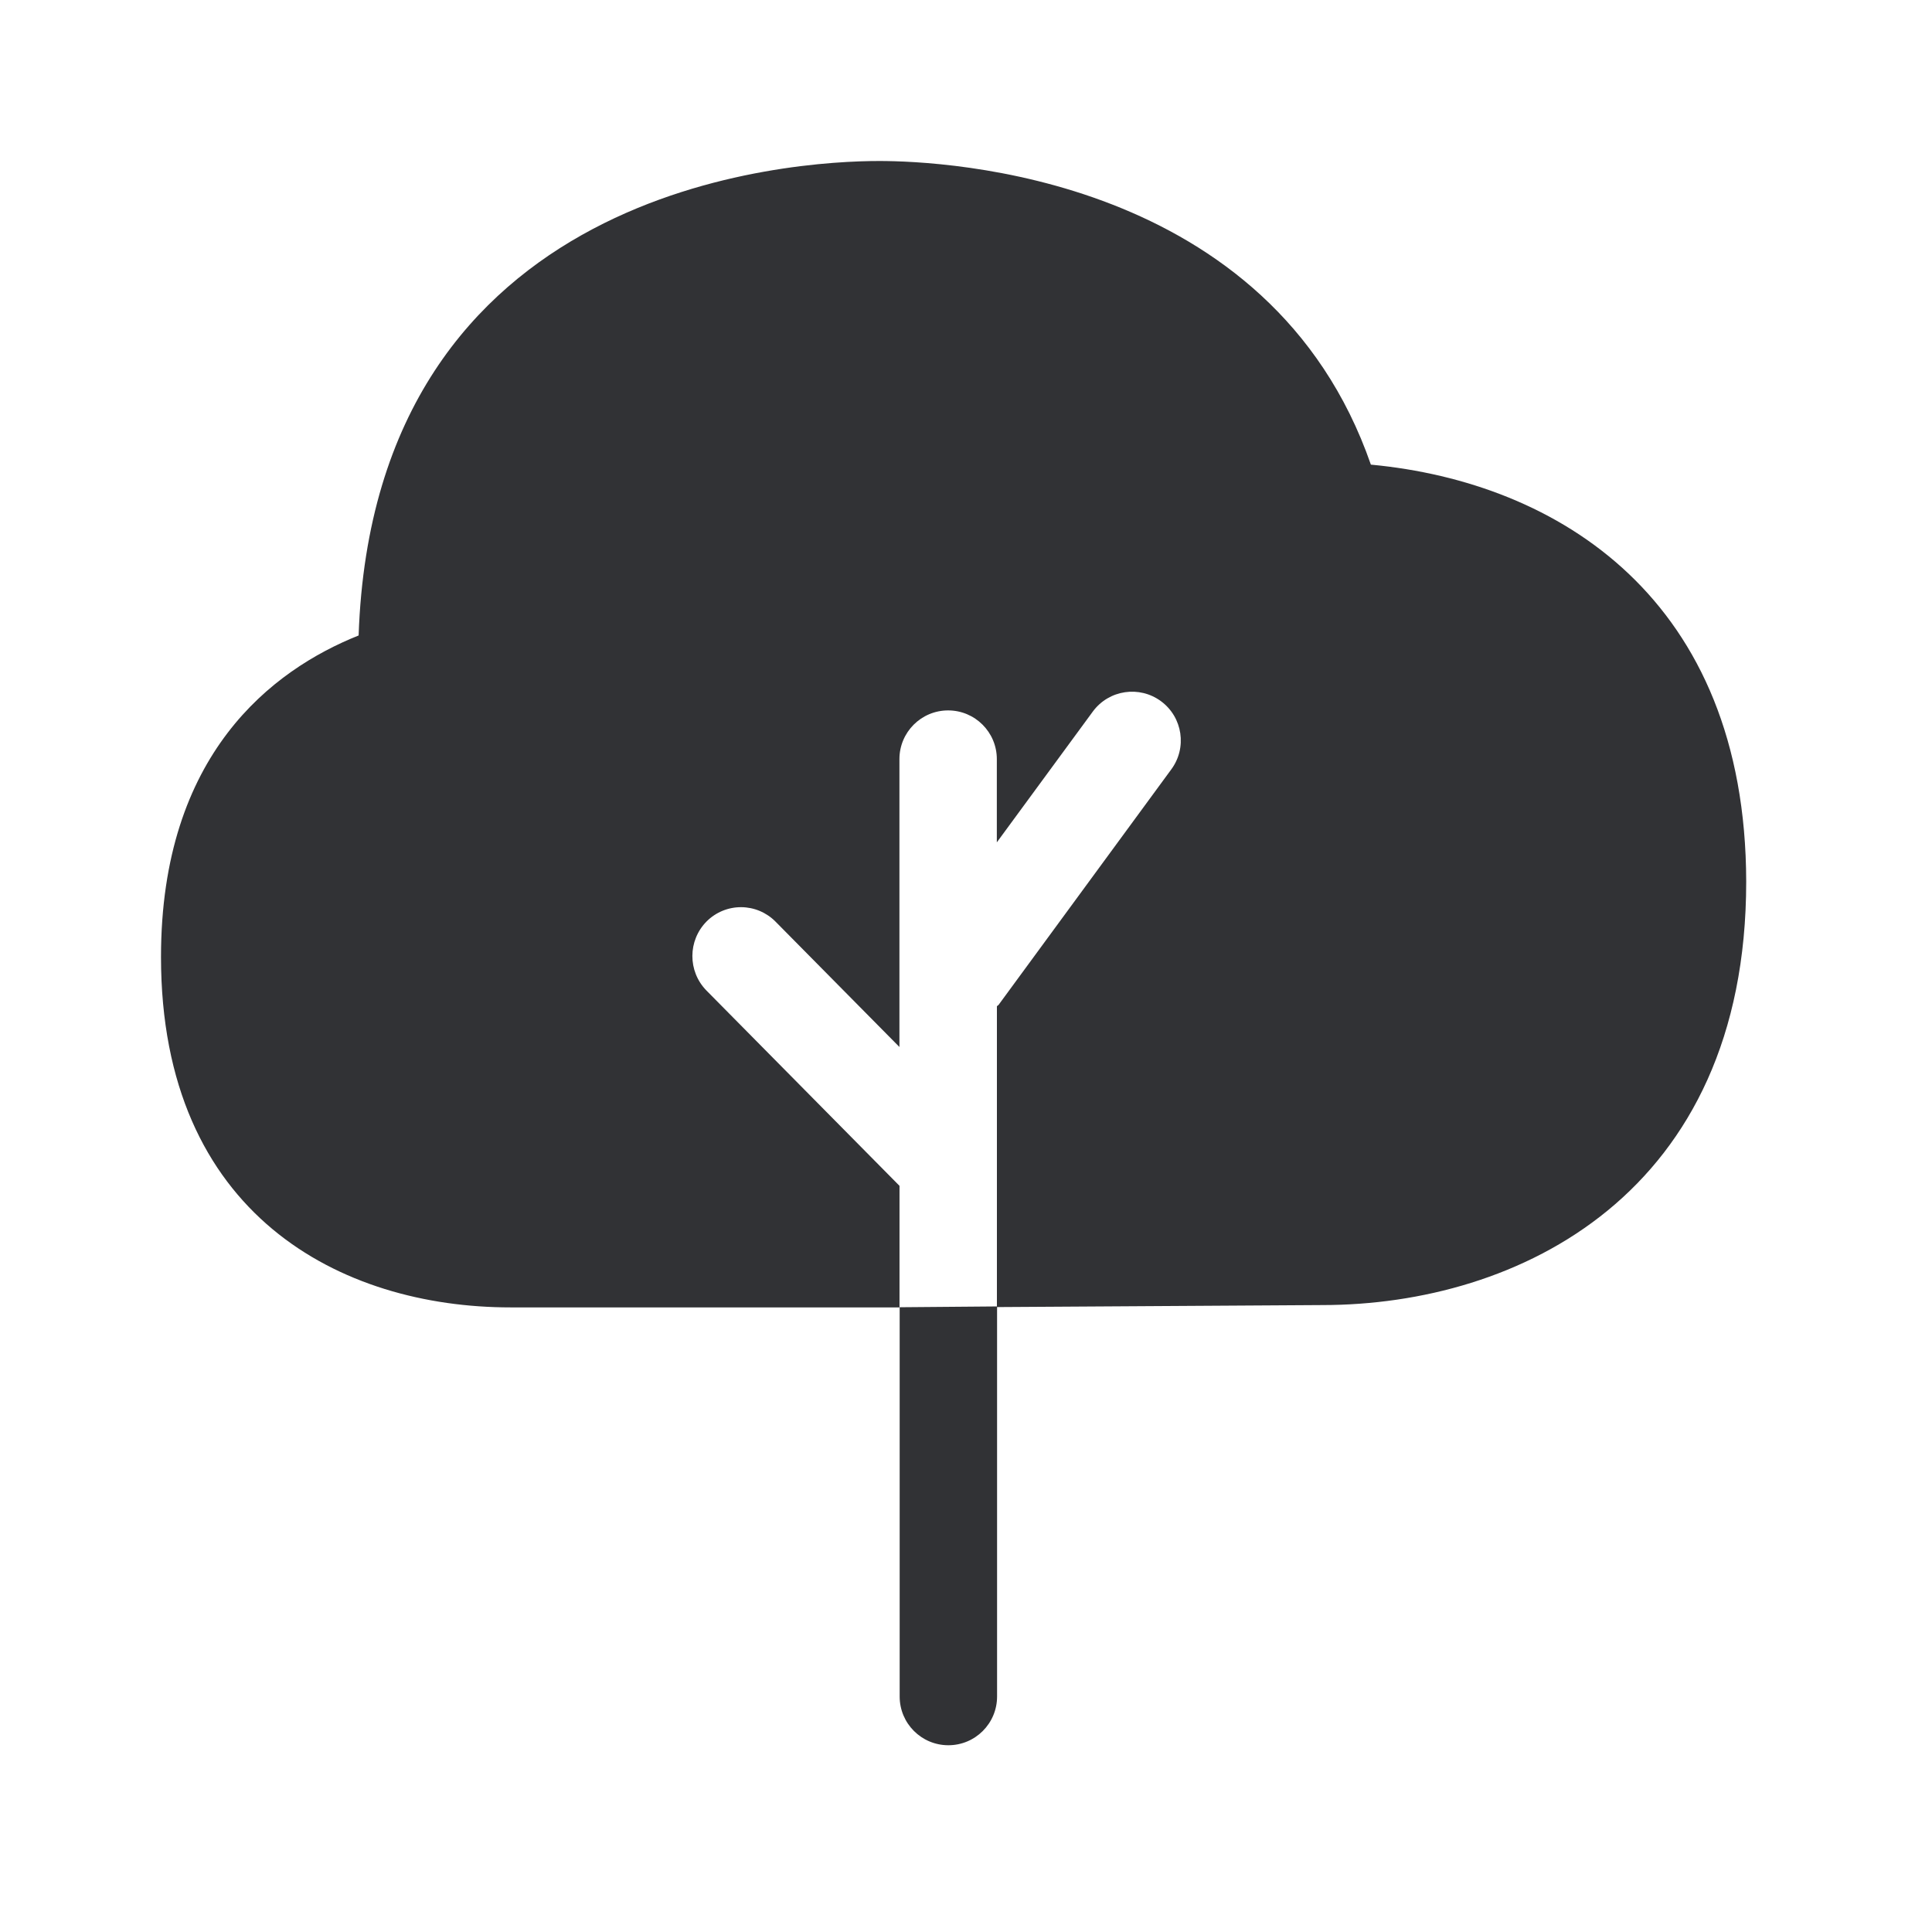
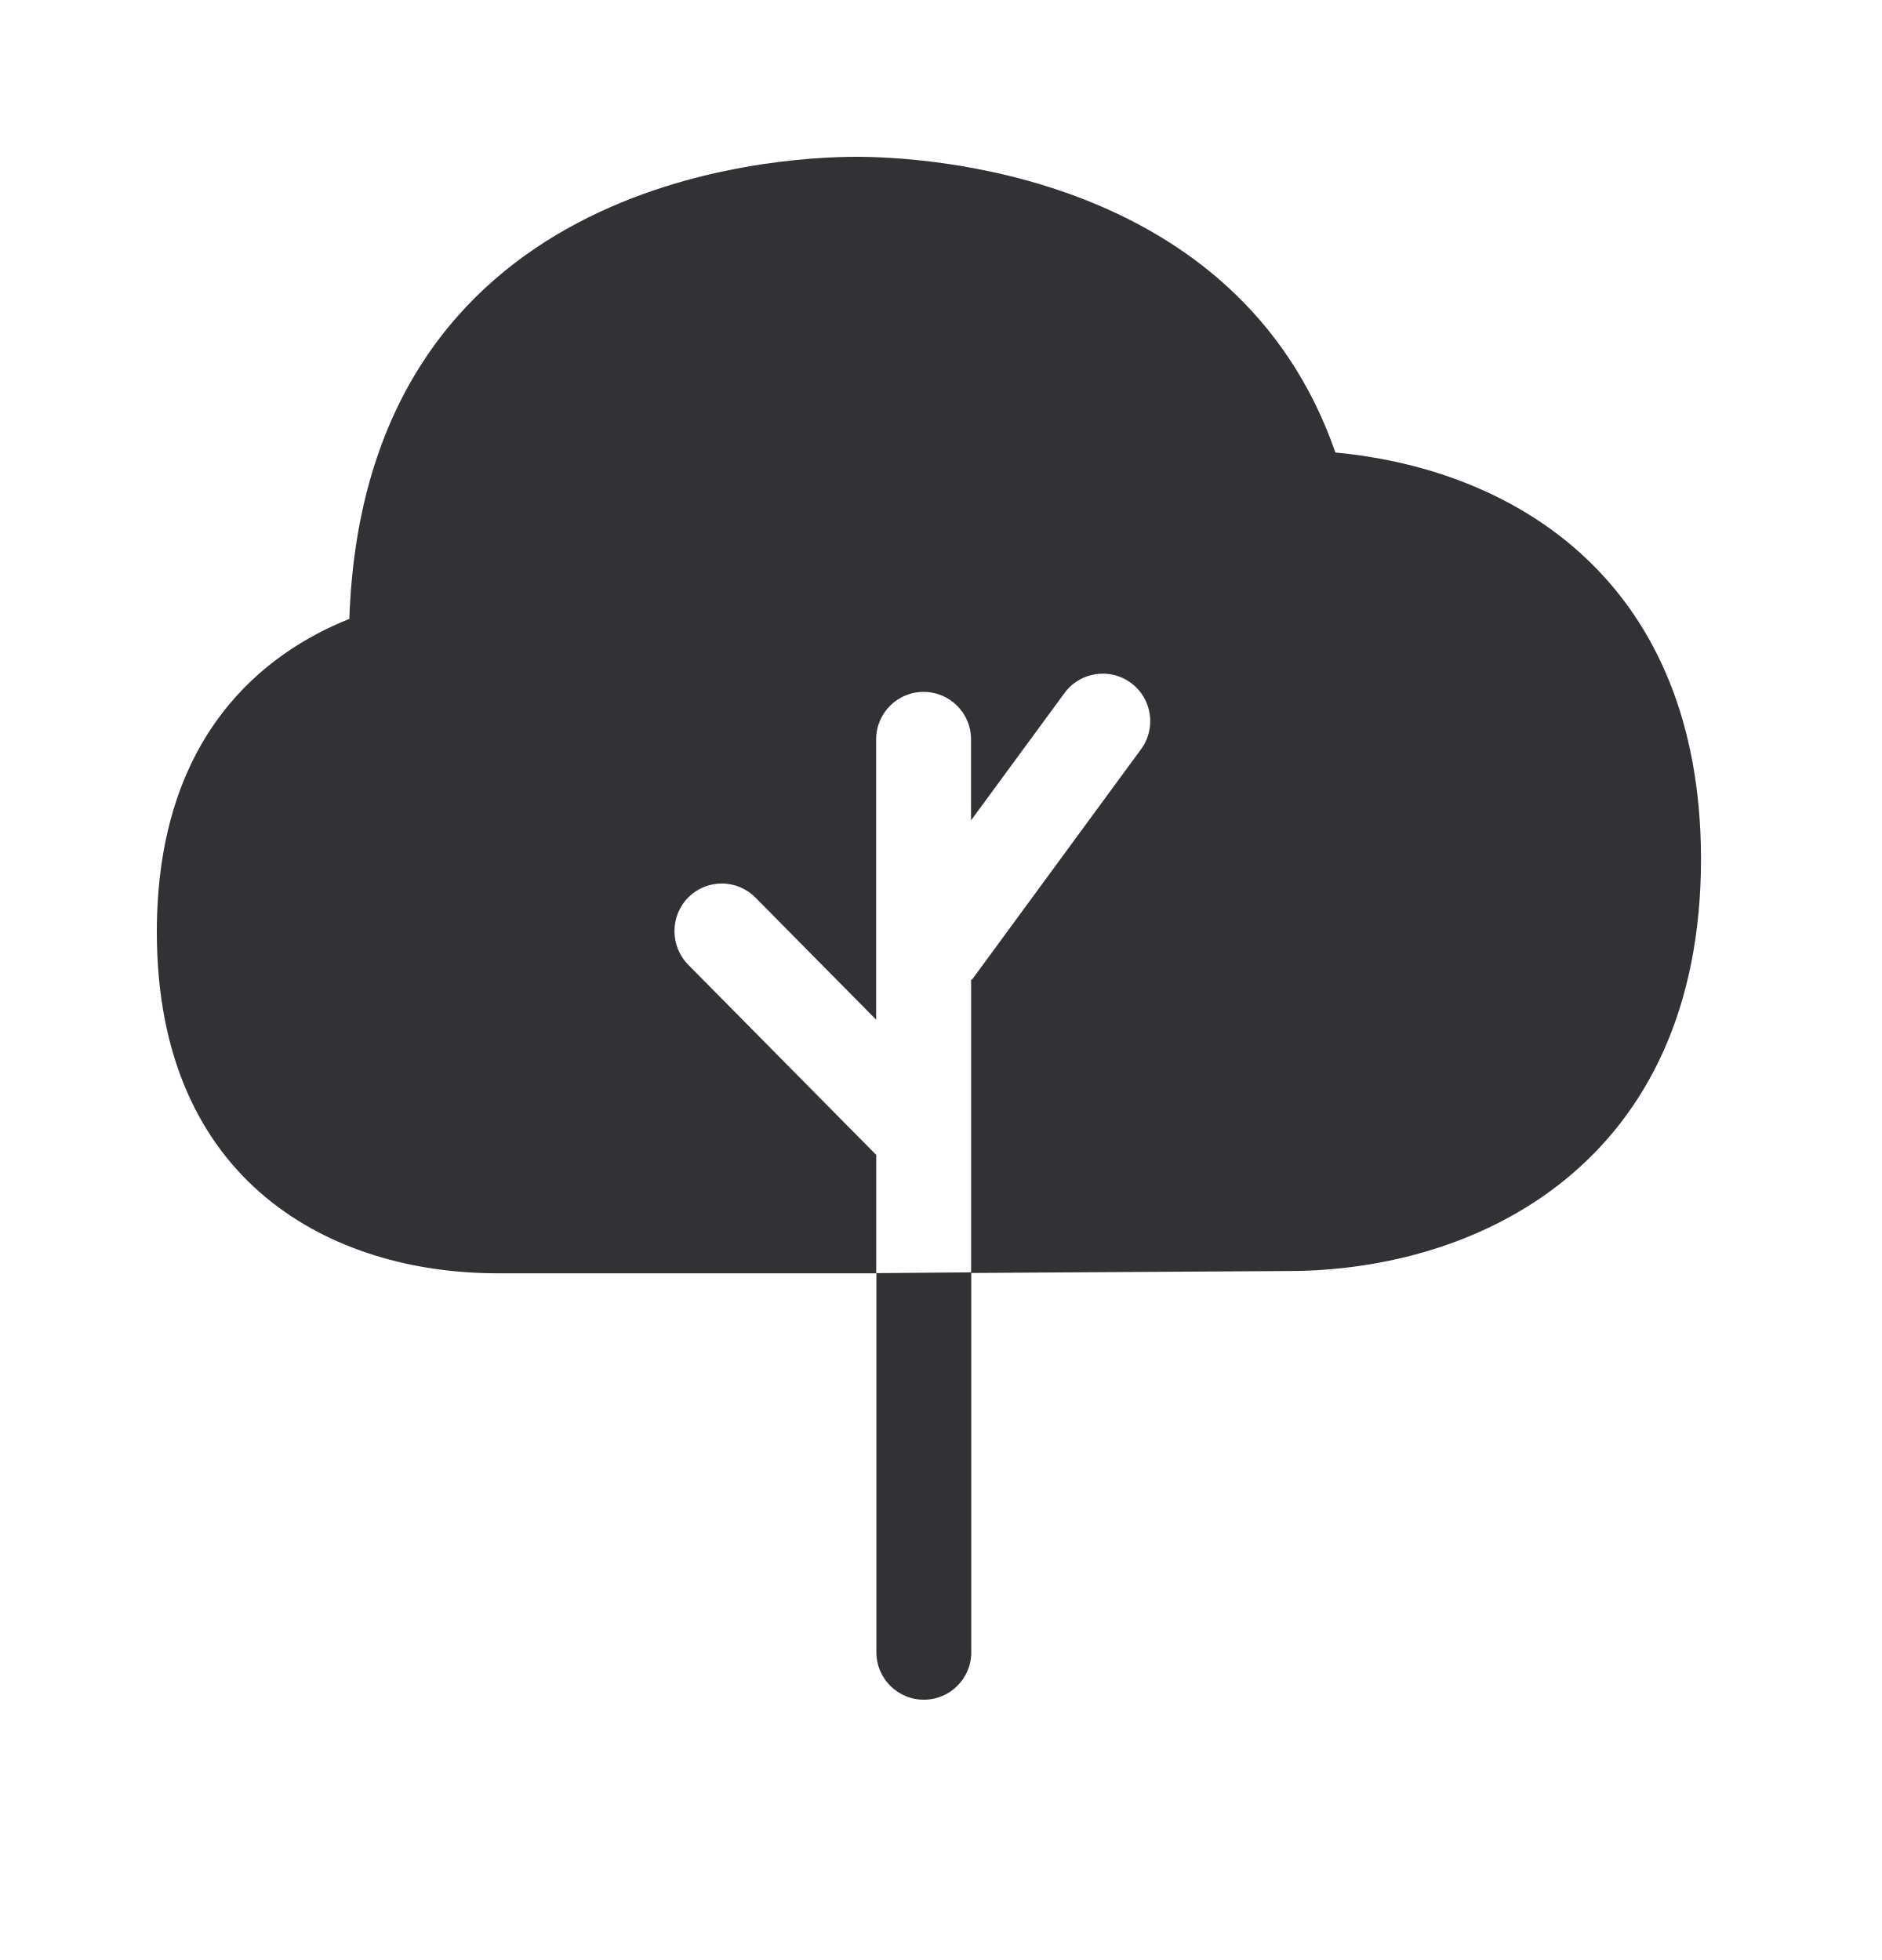
- <svg xmlns="http://www.w3.org/2000/svg" width="24" height="24" viewBox="0 0 24 24">
+ <svg xmlns="http://www.w3.org/2000/svg" width="24" height="25" viewBox="0 0 24 25">
  <path d="M17.03 5.773C15.785 2.185 11.746 2 10.923 2c-1.062 0-6.275.289-6.468 5.894C3.384 8.322 2 9.367 2 11.888c0 3.21 2.244 4.353 4.342 4.353h4.832v-1.51l-2.398-2.426a.612.612 0 01.003-.86.603.603 0 01.854.003l1.54 1.558V9.43a.605.605 0 111.21 0v1.034l1.194-1.627a.605.605 0 11.972.722l-2.143 2.922c-.005.008-.017.011-.022.02v3.728l-1.208.01v4.836a.605.605 0 101.21 0v-4.838l4.04-.025c2.431 0 5.266-1.378 5.266-5.26-.006-3.51-2.333-4.961-4.661-5.18" fill="#313235" fill-rule="nonzero" />
</svg>
